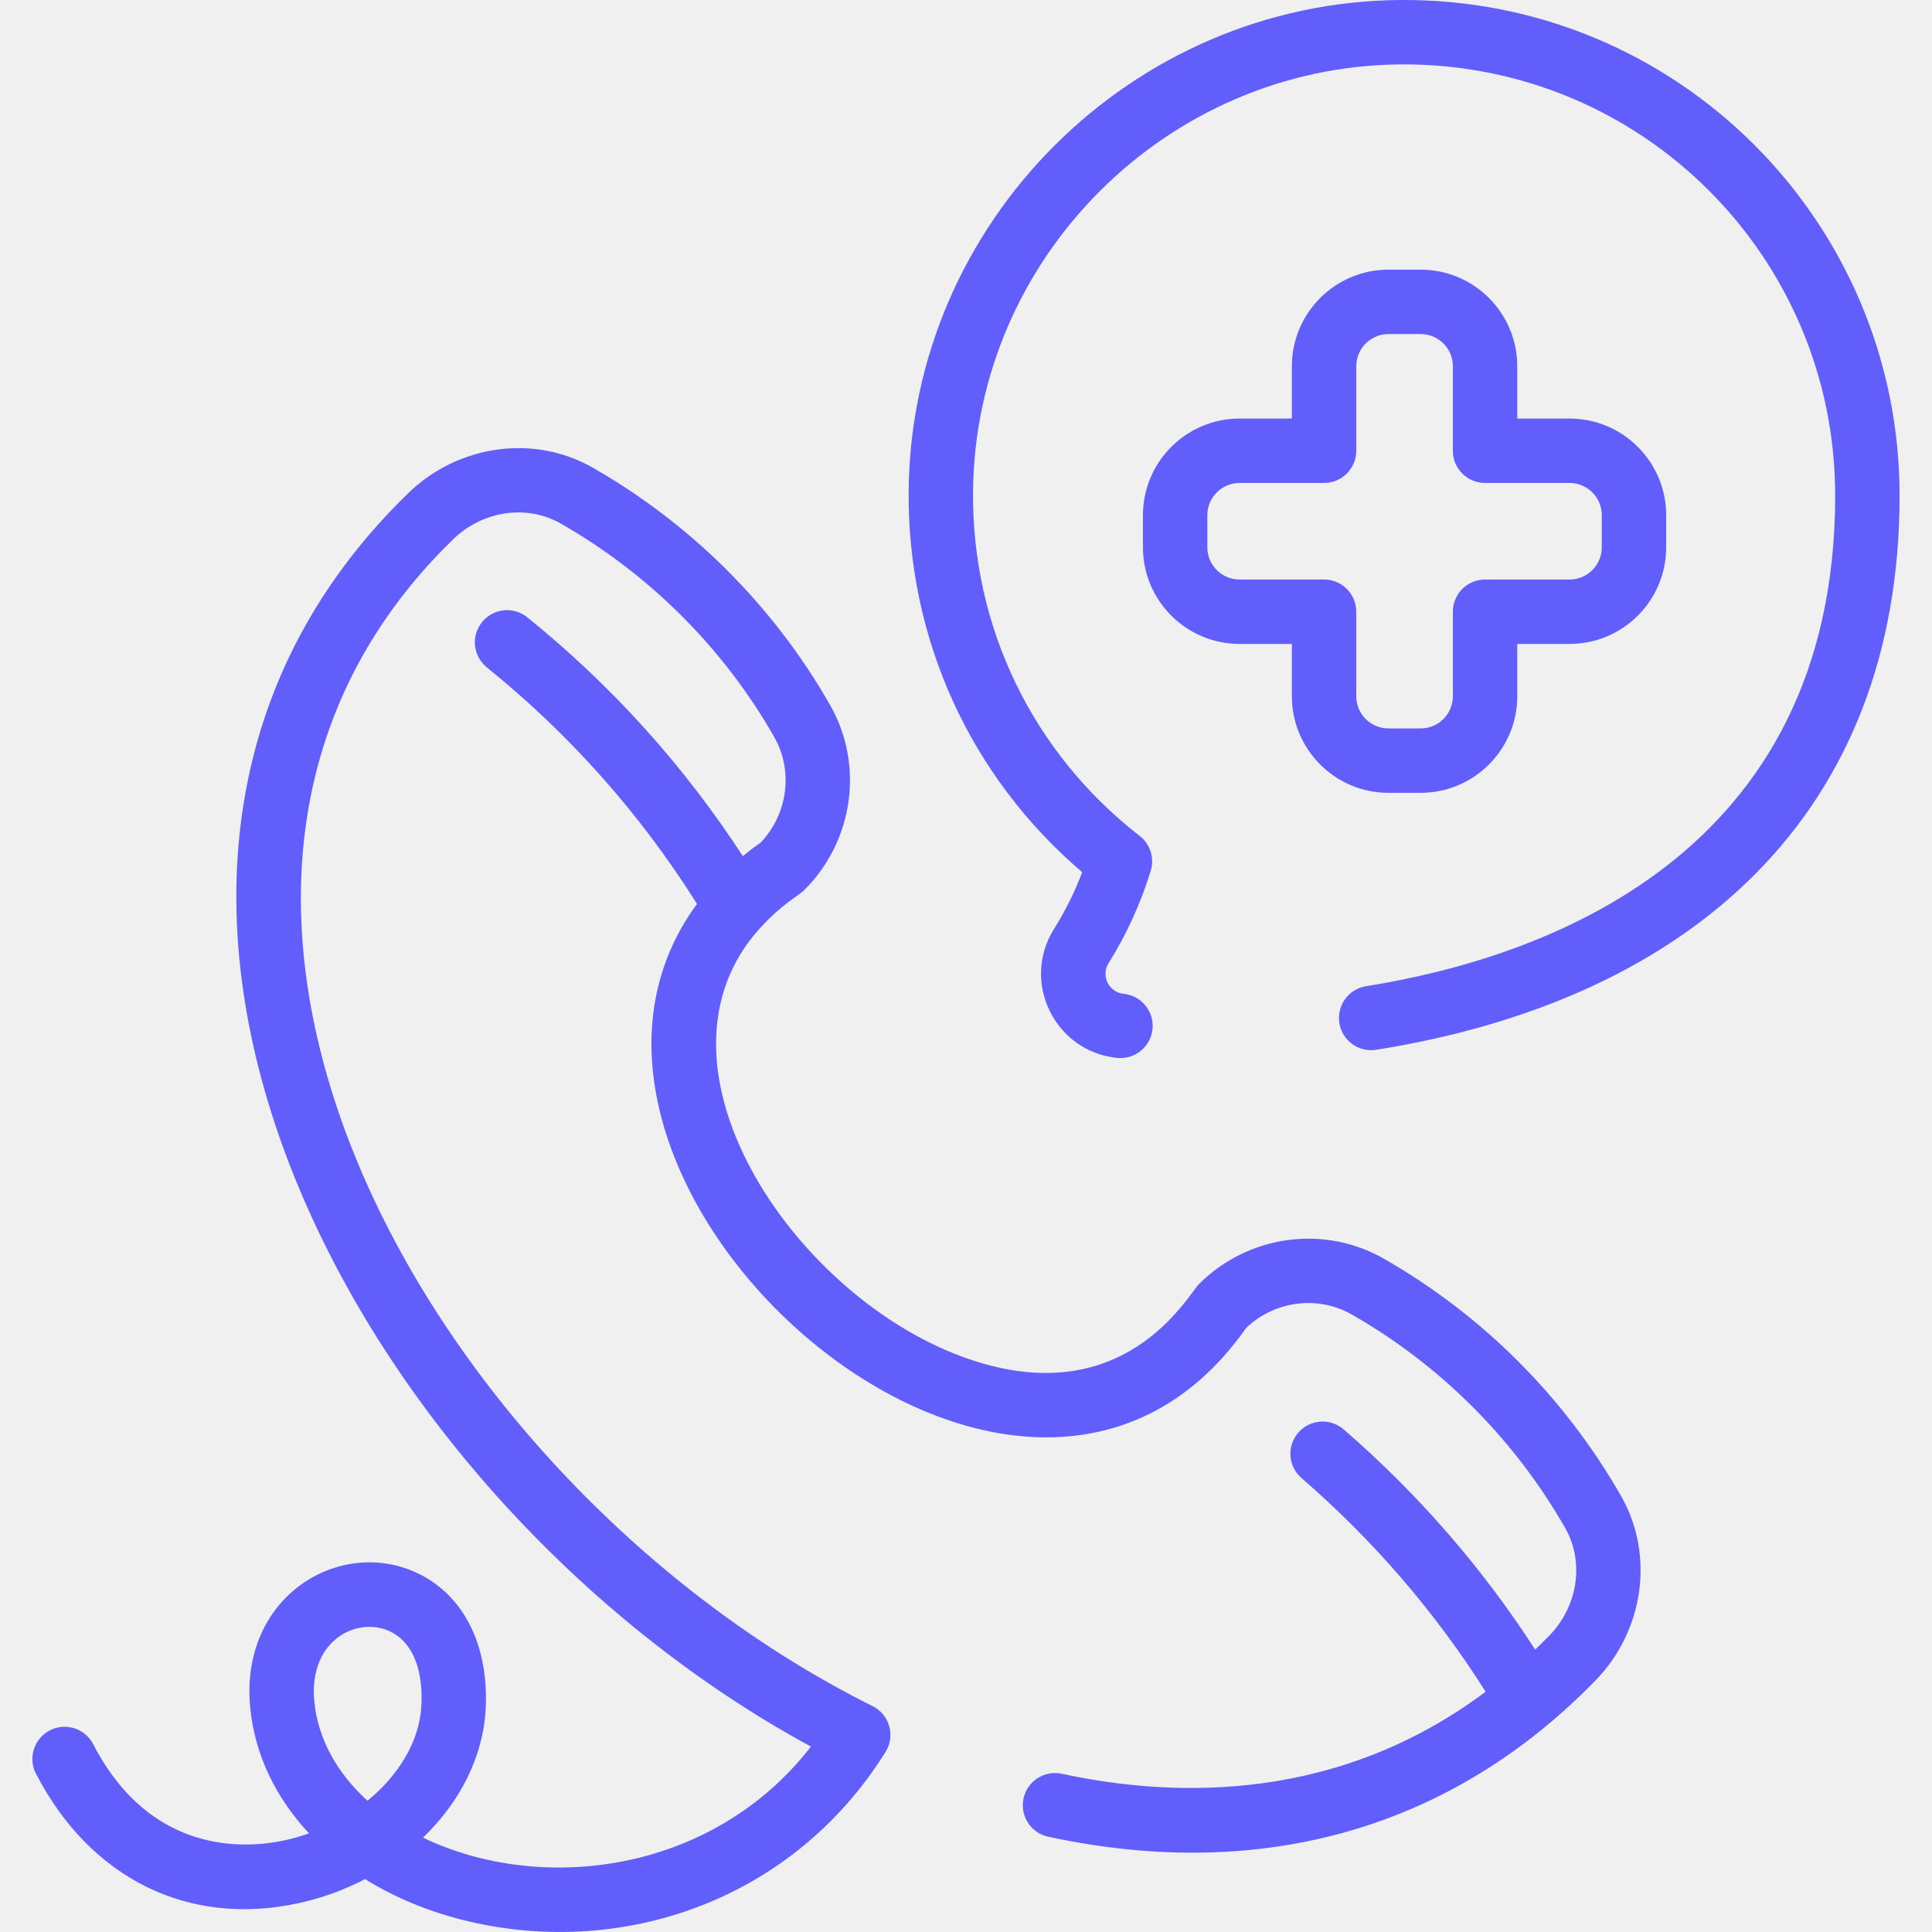
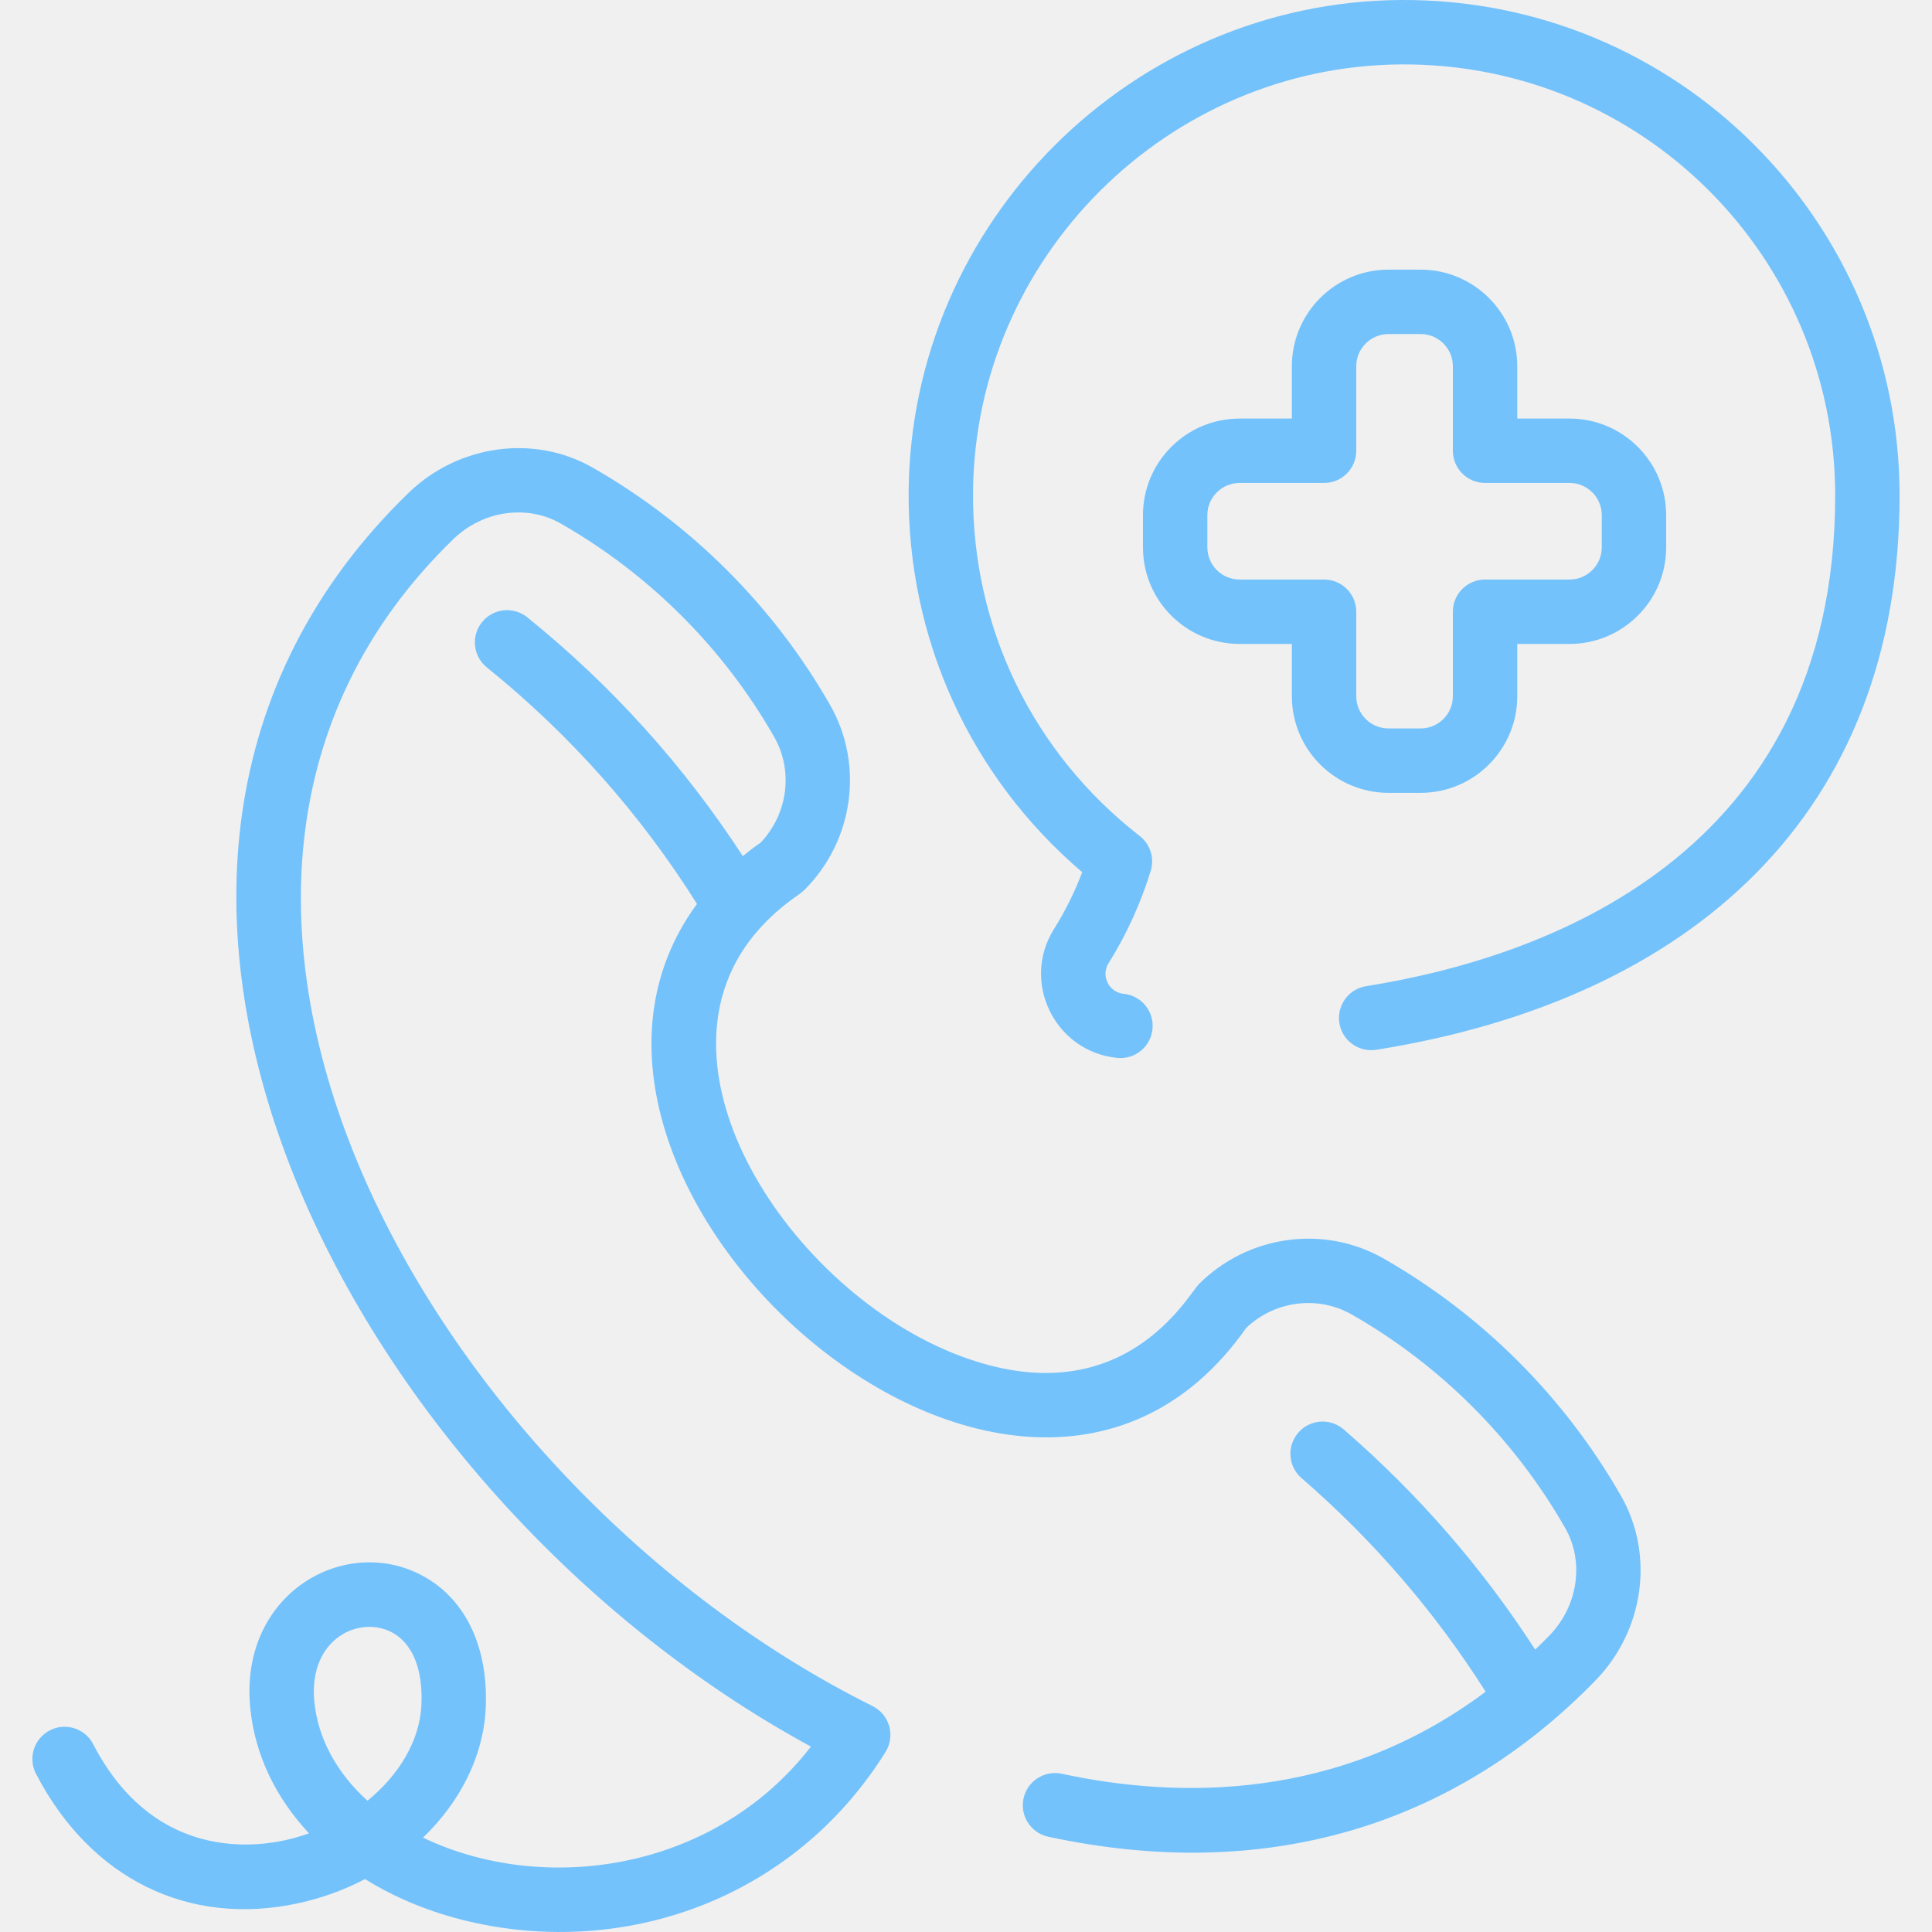
<svg xmlns="http://www.w3.org/2000/svg" width="54" height="54" viewBox="0 0 54 54" fill="none">
  <g clip-path="url(#clip0_233_611)">
-     <path d="M39.145 0C31.633 0.053 25.465 6.208 25.397 13.72C25.36 17.86 27.12 21.709 30.248 24.378C30.038 24.933 29.773 25.467 29.457 25.97C28.53 27.453 29.489 29.398 31.229 29.569C31.721 29.618 32.164 29.258 32.213 28.761C32.262 28.266 31.9 27.826 31.405 27.777C30.994 27.737 30.765 27.274 30.983 26.925C31.487 26.119 31.884 25.25 32.163 24.34C32.273 23.983 32.15 23.595 31.855 23.366C28.86 21.037 27.162 17.527 27.197 13.736C27.256 7.201 32.622 1.846 39.158 1.8C45.9 1.759 51.294 7.198 51.294 13.849C51.294 23.965 43.08 26.784 38.183 27.564C37.692 27.642 37.358 28.104 37.436 28.595C37.514 29.085 37.974 29.419 38.466 29.342C47.287 27.936 53.094 22.735 53.094 13.849C53.094 6.216 46.9 -0.051 39.145 0Z" fill="#615EFC" />
-     <path d="M39.708 7.537H38.808C37.32 7.537 36.108 8.748 36.108 10.236V11.699H34.646C33.157 11.699 31.946 12.91 31.946 14.399V15.299C31.946 16.787 33.157 17.998 34.646 17.998H36.108V19.461C36.108 20.949 37.32 22.16 38.808 22.16H39.708C41.197 22.16 42.408 20.949 42.408 19.461V17.998H43.87C45.359 17.998 46.57 16.787 46.57 15.299V14.399C46.57 12.91 45.359 11.699 43.87 11.699H42.408V10.236C42.408 8.748 41.197 7.537 39.708 7.537ZM43.87 13.499C44.366 13.499 44.77 13.902 44.77 14.399V15.299C44.77 15.795 44.366 16.198 43.87 16.198H41.508C41.011 16.198 40.608 16.601 40.608 17.098V19.461C40.608 19.957 40.204 20.36 39.708 20.36H38.808C38.312 20.36 37.908 19.957 37.908 19.461V17.098C37.908 16.601 37.505 16.198 37.008 16.198H34.646C34.15 16.198 33.746 15.795 33.746 15.299V14.399C33.746 13.902 34.15 13.499 34.646 13.499H37.008C37.505 13.499 37.908 13.096 37.908 12.599V10.236C37.908 9.74 38.312 9.337 38.808 9.337H39.708C40.204 9.337 40.608 9.74 40.608 10.236V12.599C40.608 13.096 41.011 13.499 41.508 13.499H43.87Z" fill="#615EFC" />
-     <path d="M38.677 35.179C37.008 34.225 34.885 34.517 33.513 35.888C33.188 36.214 31.374 39.592 26.857 37.906C22.081 36.124 17.845 29.694 21.242 25.942C21.88 25.246 22.309 25.049 22.485 24.873C23.861 23.498 24.155 21.372 23.2 19.703C21.624 16.944 19.33 14.651 16.567 13.071C14.927 12.133 12.808 12.426 11.413 13.782C0.537 24.335 9.768 41.814 22.666 48.818C19.913 52.368 15.122 52.95 11.824 51.362C12.852 50.373 13.503 49.108 13.574 47.778C13.662 46.104 13.051 44.76 11.898 44.091C9.717 42.826 6.673 44.498 6.995 47.743C7.124 49.047 7.708 50.249 8.637 51.243C8.415 51.322 8.185 51.388 7.949 51.439C6.881 51.669 4.221 51.869 2.604 48.75C2.376 48.308 1.832 48.136 1.391 48.365C0.95 48.594 0.778 49.137 1.006 49.578C2.525 52.507 5.262 53.859 8.329 53.198C8.996 53.054 9.627 52.823 10.204 52.521C11.048 53.047 12.029 53.454 13.113 53.707C17.42 54.714 22.157 53.122 24.751 48.968C25.032 48.519 24.865 47.923 24.389 47.686C11.975 41.508 2.594 24.847 12.667 15.073C13.491 14.272 14.726 14.092 15.673 14.633C18.158 16.054 20.221 18.116 21.638 20.596C22.178 21.541 22.023 22.743 21.265 23.547C21.09 23.669 20.922 23.797 20.762 23.929C19.115 21.397 17.093 19.155 14.738 17.254C14.351 16.941 13.784 17.002 13.473 17.389C13.16 17.775 13.221 18.342 13.607 18.654C15.924 20.524 17.898 22.746 19.481 25.265C13.827 32.952 28.473 46.181 34.832 37.115C35.632 36.355 36.836 36.2 37.784 36.742C40.264 38.159 42.325 40.222 43.747 42.707C44.288 43.653 44.107 44.889 43.307 45.712C43.175 45.848 43.042 45.979 42.909 46.107C41.431 43.818 39.634 41.751 37.556 39.952C37.18 39.627 36.612 39.668 36.287 40.044C35.961 40.42 36.002 40.988 36.378 41.313C38.387 43.052 40.115 45.059 41.524 47.284C37.427 50.351 32.92 50.276 29.677 49.577C29.191 49.473 28.713 49.782 28.608 50.267C28.503 50.753 28.812 51.232 29.298 51.337C35.373 52.646 40.636 51.039 44.597 46.967C45.954 45.572 46.247 43.453 45.309 41.813C43.729 39.05 41.435 36.756 38.677 35.179ZM11.777 47.682C11.724 48.661 11.151 49.614 10.271 50.331C9.421 49.56 8.889 48.604 8.786 47.565C8.609 45.785 10.081 45.118 10.995 45.648C11.551 45.971 11.829 46.693 11.777 47.682Z" fill="#615EFC" />
+     <path d="M39.145 0C31.633 0.053 25.465 6.208 25.397 13.72C25.36 17.86 27.12 21.709 30.248 24.378C30.038 24.933 29.773 25.467 29.457 25.97C28.53 27.453 29.489 29.398 31.229 29.569C31.721 29.618 32.164 29.258 32.213 28.761C32.262 28.266 31.9 27.826 31.405 27.777C30.994 27.737 30.765 27.274 30.983 26.925C31.487 26.119 31.884 25.25 32.163 24.34C32.273 23.983 32.15 23.595 31.855 23.366C28.86 21.037 27.162 17.527 27.197 13.736C27.256 7.201 32.622 1.846 39.158 1.8C45.9 1.759 51.294 7.198 51.294 13.849C51.294 23.965 43.08 26.784 38.183 27.564C37.692 27.642 37.358 28.104 37.436 28.595C37.514 29.085 37.974 29.419 38.466 29.342C47.287 27.936 53.094 22.735 53.094 13.849C53.094 6.216 46.9 -0.051 39.145 0Z" fill="#74c2fb" />
+     <path d="M39.708 7.537H38.808C37.32 7.537 36.108 8.748 36.108 10.236V11.699H34.646C33.157 11.699 31.946 12.91 31.946 14.399V15.299C31.946 16.787 33.157 17.998 34.646 17.998H36.108V19.461C36.108 20.949 37.32 22.16 38.808 22.16H39.708C41.197 22.16 42.408 20.949 42.408 19.461V17.998H43.87C45.359 17.998 46.57 16.787 46.57 15.299V14.399C46.57 12.91 45.359 11.699 43.87 11.699H42.408V10.236C42.408 8.748 41.197 7.537 39.708 7.537ZM43.87 13.499C44.366 13.499 44.77 13.902 44.77 14.399V15.299C44.77 15.795 44.366 16.198 43.87 16.198H41.508C41.011 16.198 40.608 16.601 40.608 17.098V19.461C40.608 19.957 40.204 20.36 39.708 20.36H38.808C38.312 20.36 37.908 19.957 37.908 19.461V17.098C37.908 16.601 37.505 16.198 37.008 16.198H34.646C34.15 16.198 33.746 15.795 33.746 15.299V14.399C33.746 13.902 34.15 13.499 34.646 13.499H37.008C37.505 13.499 37.908 13.096 37.908 12.599V10.236C37.908 9.74 38.312 9.337 38.808 9.337H39.708C40.204 9.337 40.608 9.74 40.608 10.236V12.599C40.608 13.096 41.011 13.499 41.508 13.499H43.87Z" fill="#74c2fb" />
+     <path d="M38.677 35.179C37.008 34.225 34.885 34.517 33.513 35.888C33.188 36.214 31.374 39.592 26.857 37.906C22.081 36.124 17.845 29.694 21.242 25.942C21.88 25.246 22.309 25.049 22.485 24.873C23.861 23.498 24.155 21.372 23.2 19.703C21.624 16.944 19.33 14.651 16.567 13.071C14.927 12.133 12.808 12.426 11.413 13.782C0.537 24.335 9.768 41.814 22.666 48.818C19.913 52.368 15.122 52.95 11.824 51.362C12.852 50.373 13.503 49.108 13.574 47.778C13.662 46.104 13.051 44.76 11.898 44.091C9.717 42.826 6.673 44.498 6.995 47.743C7.124 49.047 7.708 50.249 8.637 51.243C8.415 51.322 8.185 51.388 7.949 51.439C6.881 51.669 4.221 51.869 2.604 48.75C2.376 48.308 1.832 48.136 1.391 48.365C0.95 48.594 0.778 49.137 1.006 49.578C2.525 52.507 5.262 53.859 8.329 53.198C8.996 53.054 9.627 52.823 10.204 52.521C11.048 53.047 12.029 53.454 13.113 53.707C17.42 54.714 22.157 53.122 24.751 48.968C25.032 48.519 24.865 47.923 24.389 47.686C11.975 41.508 2.594 24.847 12.667 15.073C13.491 14.272 14.726 14.092 15.673 14.633C18.158 16.054 20.221 18.116 21.638 20.596C22.178 21.541 22.023 22.743 21.265 23.547C21.09 23.669 20.922 23.797 20.762 23.929C19.115 21.397 17.093 19.155 14.738 17.254C14.351 16.941 13.784 17.002 13.473 17.389C13.16 17.775 13.221 18.342 13.607 18.654C15.924 20.524 17.898 22.746 19.481 25.265C13.827 32.952 28.473 46.181 34.832 37.115C35.632 36.355 36.836 36.2 37.784 36.742C40.264 38.159 42.325 40.222 43.747 42.707C44.288 43.653 44.107 44.889 43.307 45.712C43.175 45.848 43.042 45.979 42.909 46.107C41.431 43.818 39.634 41.751 37.556 39.952C37.18 39.627 36.612 39.668 36.287 40.044C35.961 40.42 36.002 40.988 36.378 41.313C38.387 43.052 40.115 45.059 41.524 47.284C37.427 50.351 32.92 50.276 29.677 49.577C29.191 49.473 28.713 49.782 28.608 50.267C28.503 50.753 28.812 51.232 29.298 51.337C35.373 52.646 40.636 51.039 44.597 46.967C45.954 45.572 46.247 43.453 45.309 41.813C43.729 39.05 41.435 36.756 38.677 35.179ZM11.777 47.682C11.724 48.661 11.151 49.614 10.271 50.331C9.421 49.56 8.889 48.604 8.786 47.565C8.609 45.785 10.081 45.118 10.995 45.648C11.551 45.971 11.829 46.693 11.777 47.682Z" fill="#74c2fb" />
  </g>
  <defs>
    <clipPath id="clip0_233_611">
      <rect width="54" height="54" fill="white" />
    </clipPath>
  </defs>
</svg>
